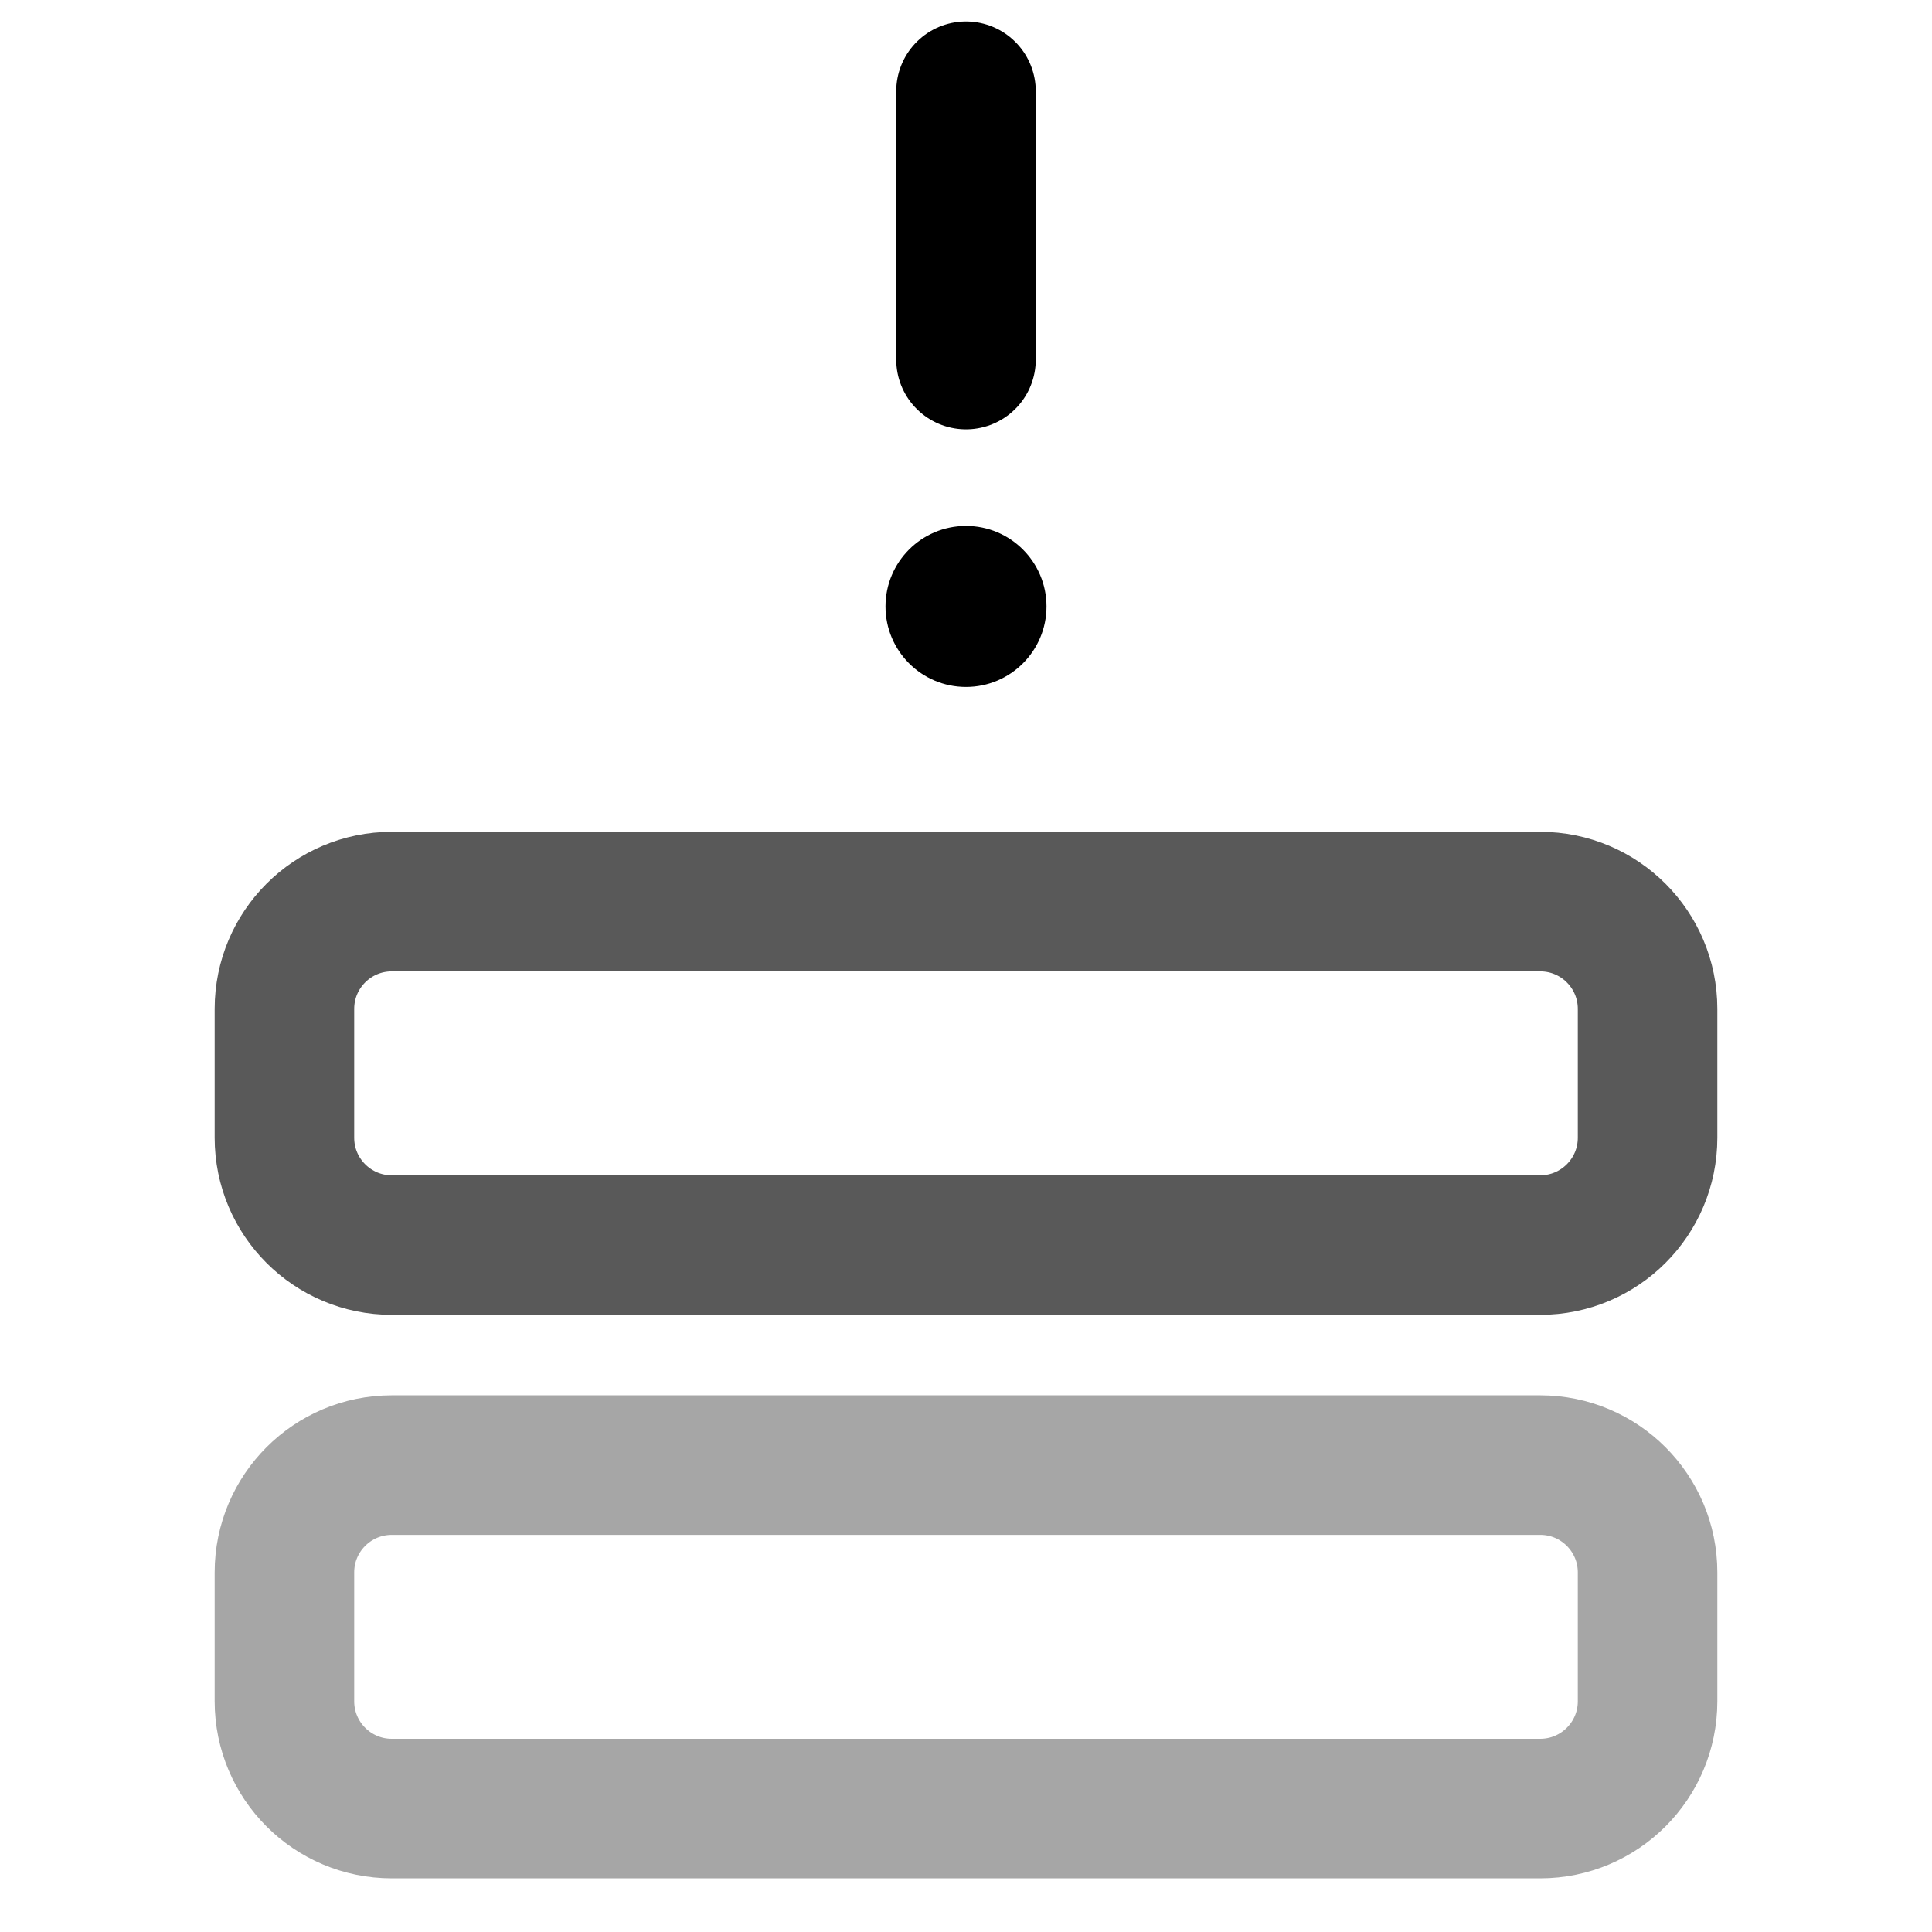
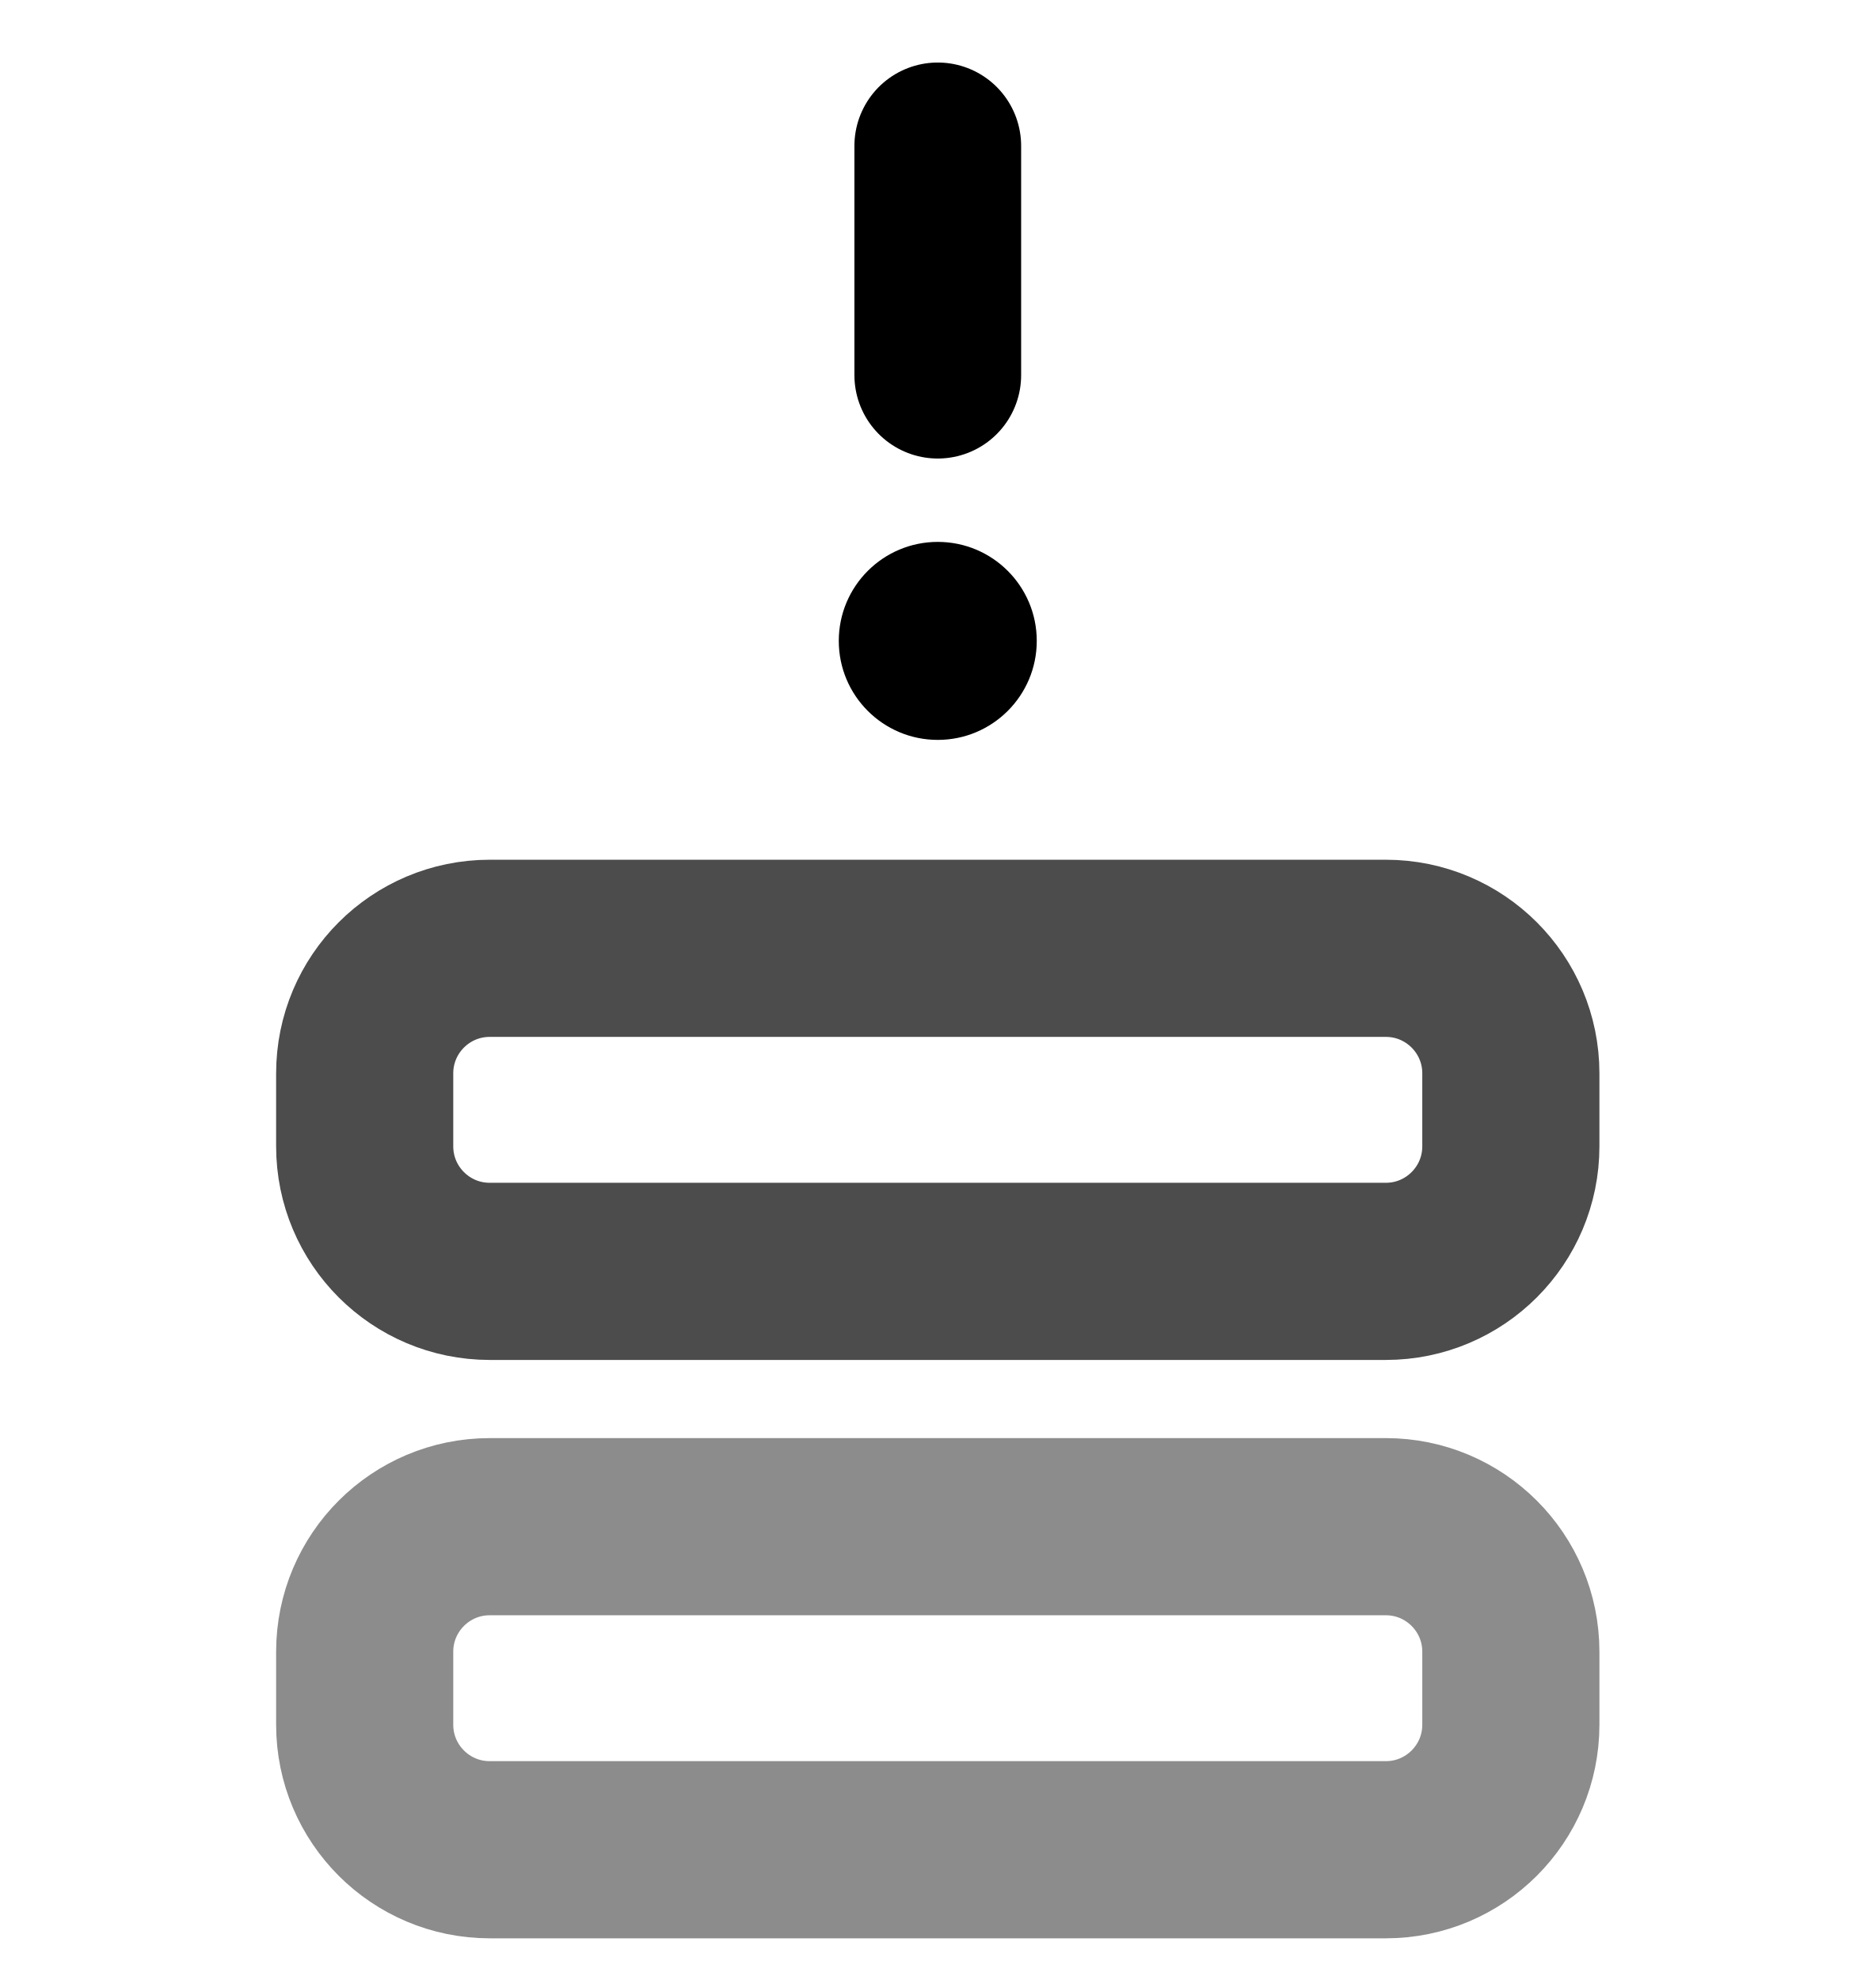
- <svg xmlns="http://www.w3.org/2000/svg" width="18" height="18" viewBox="0 0 18 18">
-   <path d="M9 0.85V3.35" fill="none" stroke="#000000" stroke-width="1.3" stroke-linecap="round" stroke-linejoin="round" />
-   <circle cx="9" cy="5.65" r="0.75" fill="#000000" />
-   <rect x="2.65" y="8.4" width="12.7" height="3.2" rx="1" fill="none" stroke="#000000" stroke-width="1.3" stroke-linecap="round" stroke-linejoin="round" opacity="0.65" />
-   <rect x="2.65" y="13.65" width="12.7" height="3.2" rx="1" fill="none" stroke="#000000" stroke-width="1.3" stroke-linecap="round" stroke-linejoin="round" opacity="0.35" />
+ <svg xmlns="http://www.w3.org/2000/svg" width="18" height="19" viewBox="0 0 18 19">
+   <path d="M9 1.4V3.6" fill="none" stroke="#000000" stroke-width="1.6" stroke-linecap="round" stroke-linejoin="round" />
+   <circle cx="9" cy="6.15" r="0.95" fill="#000000" />
+   <rect x="3.5" y="9.1" width="11" height="3.1" rx="1.2" fill="none" stroke="#000000" stroke-width="1.7" stroke-linejoin="round" opacity="0.7" />
+   <rect x="3.5" y="14.65" width="11" height="3.1" rx="1.2" fill="none" stroke="#000000" stroke-width="1.7" stroke-linejoin="round" opacity="0.45" />
</svg>
